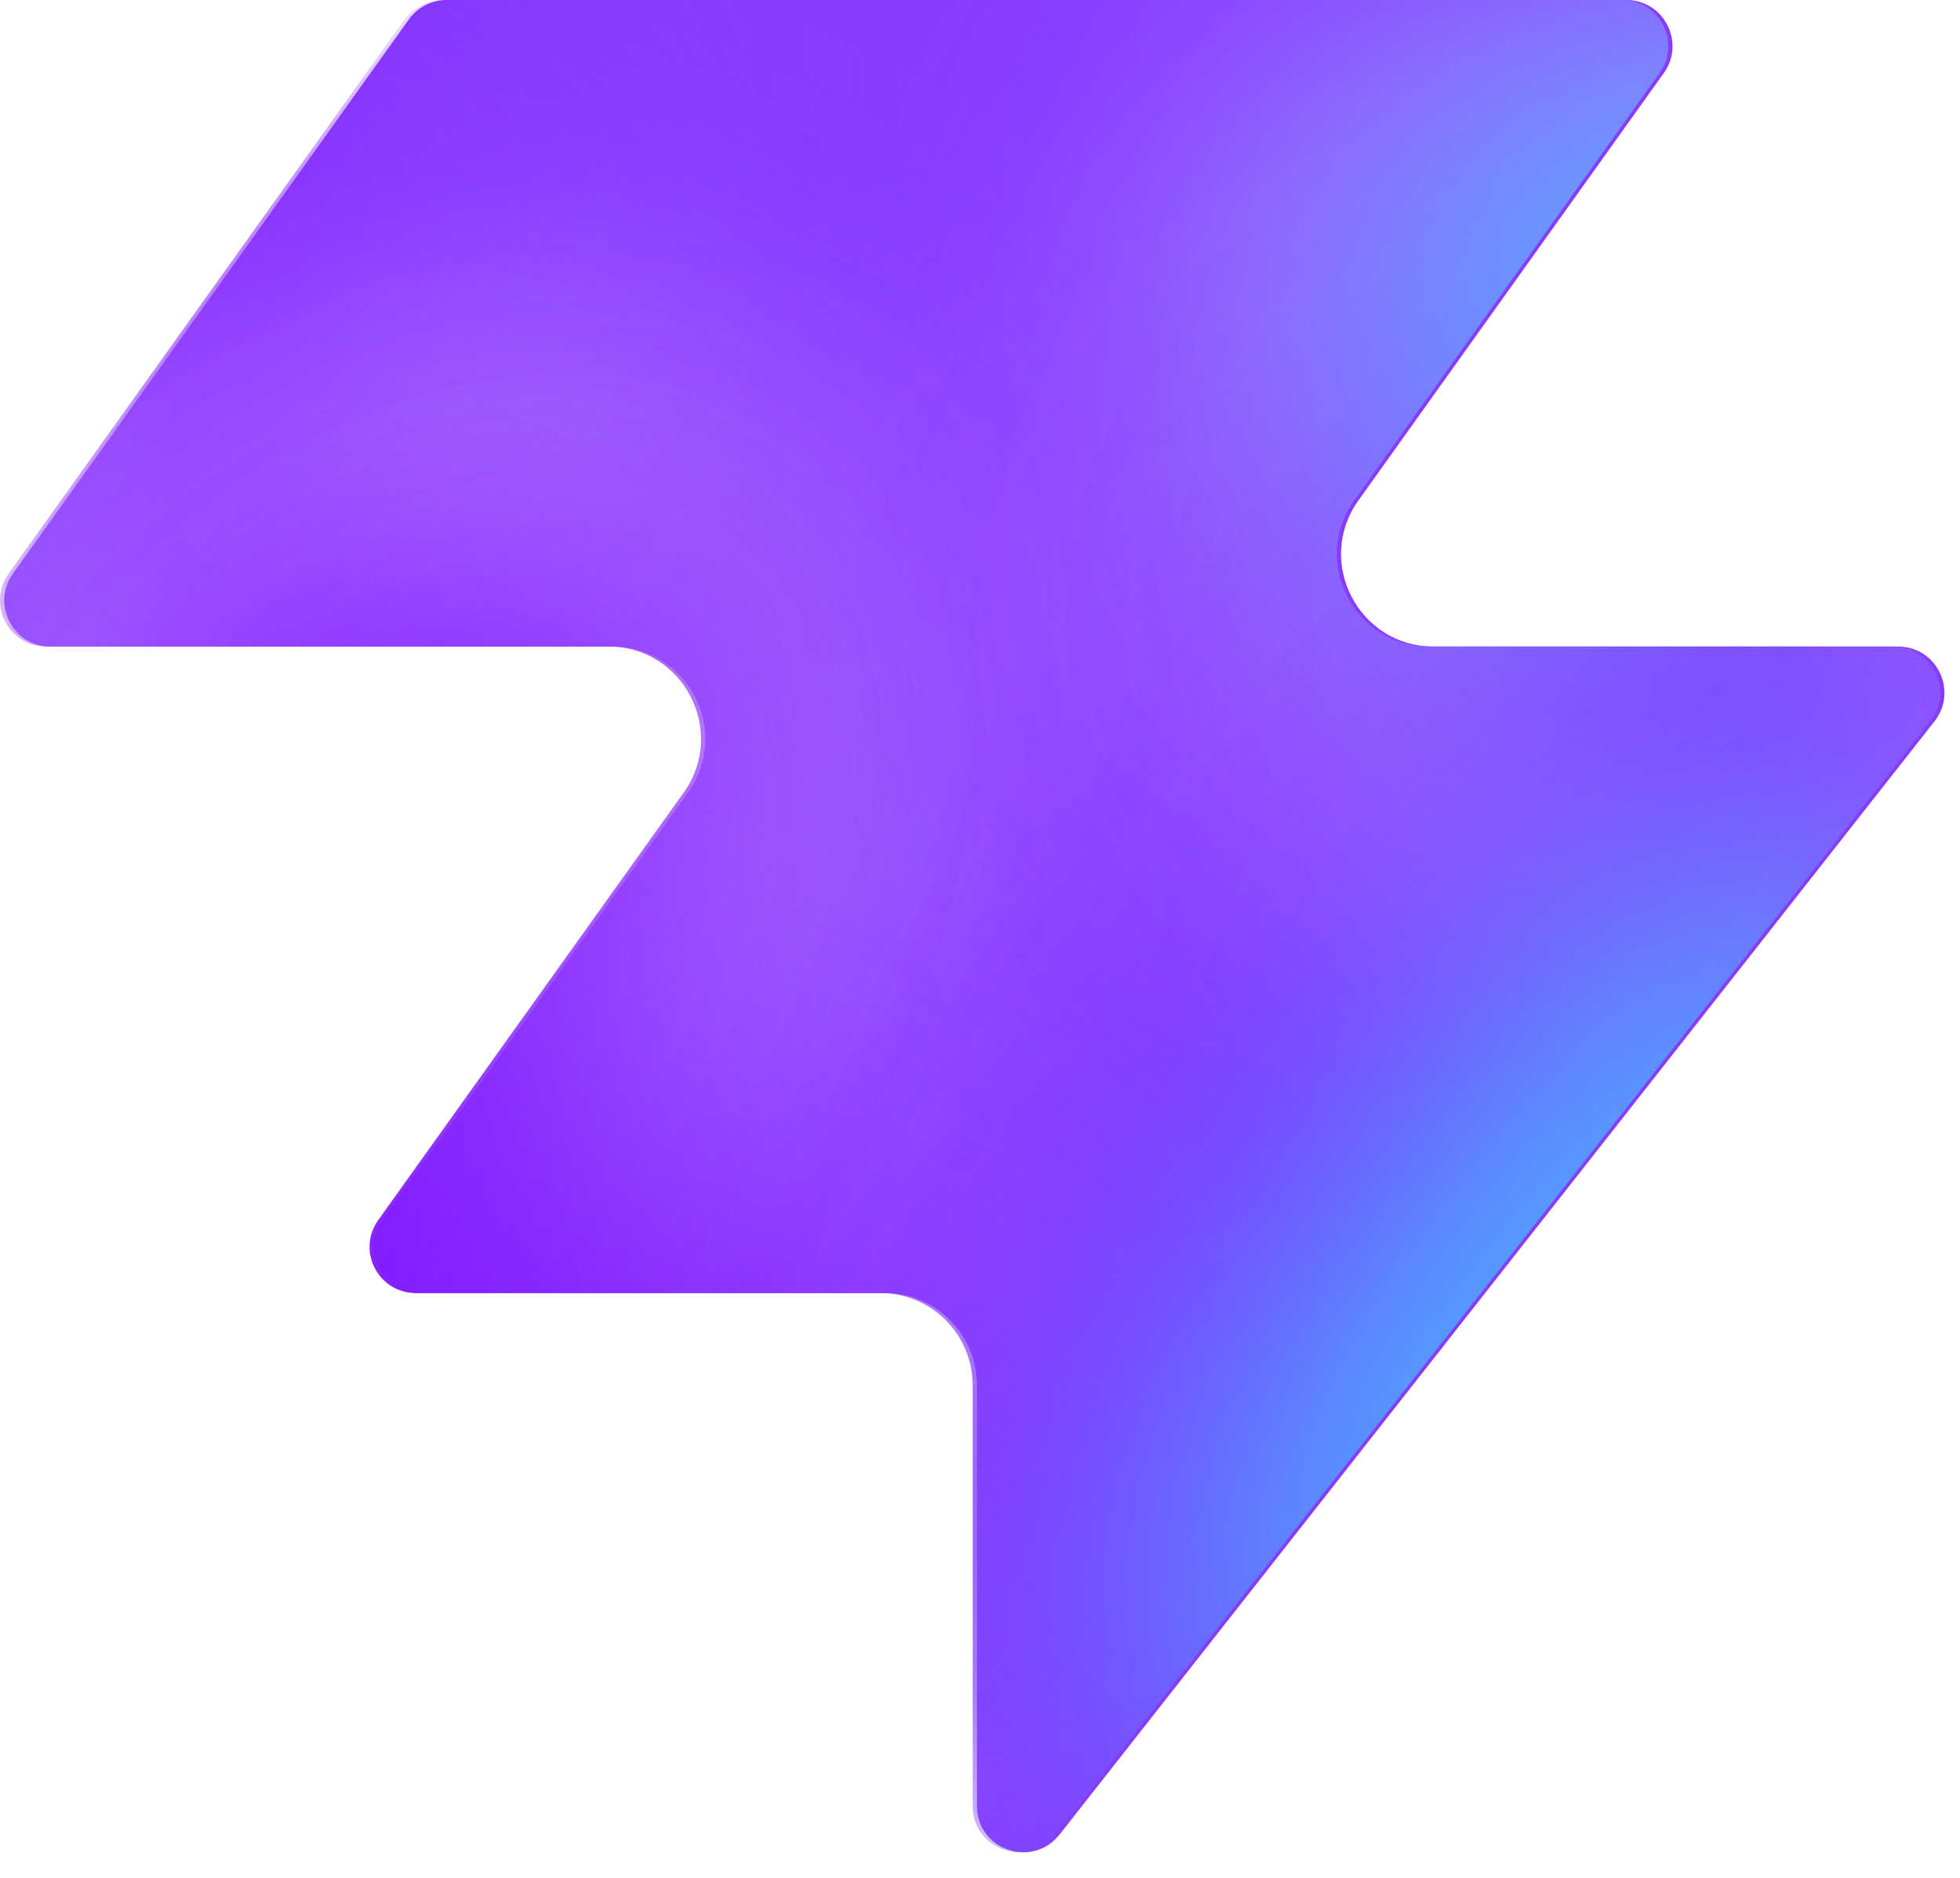
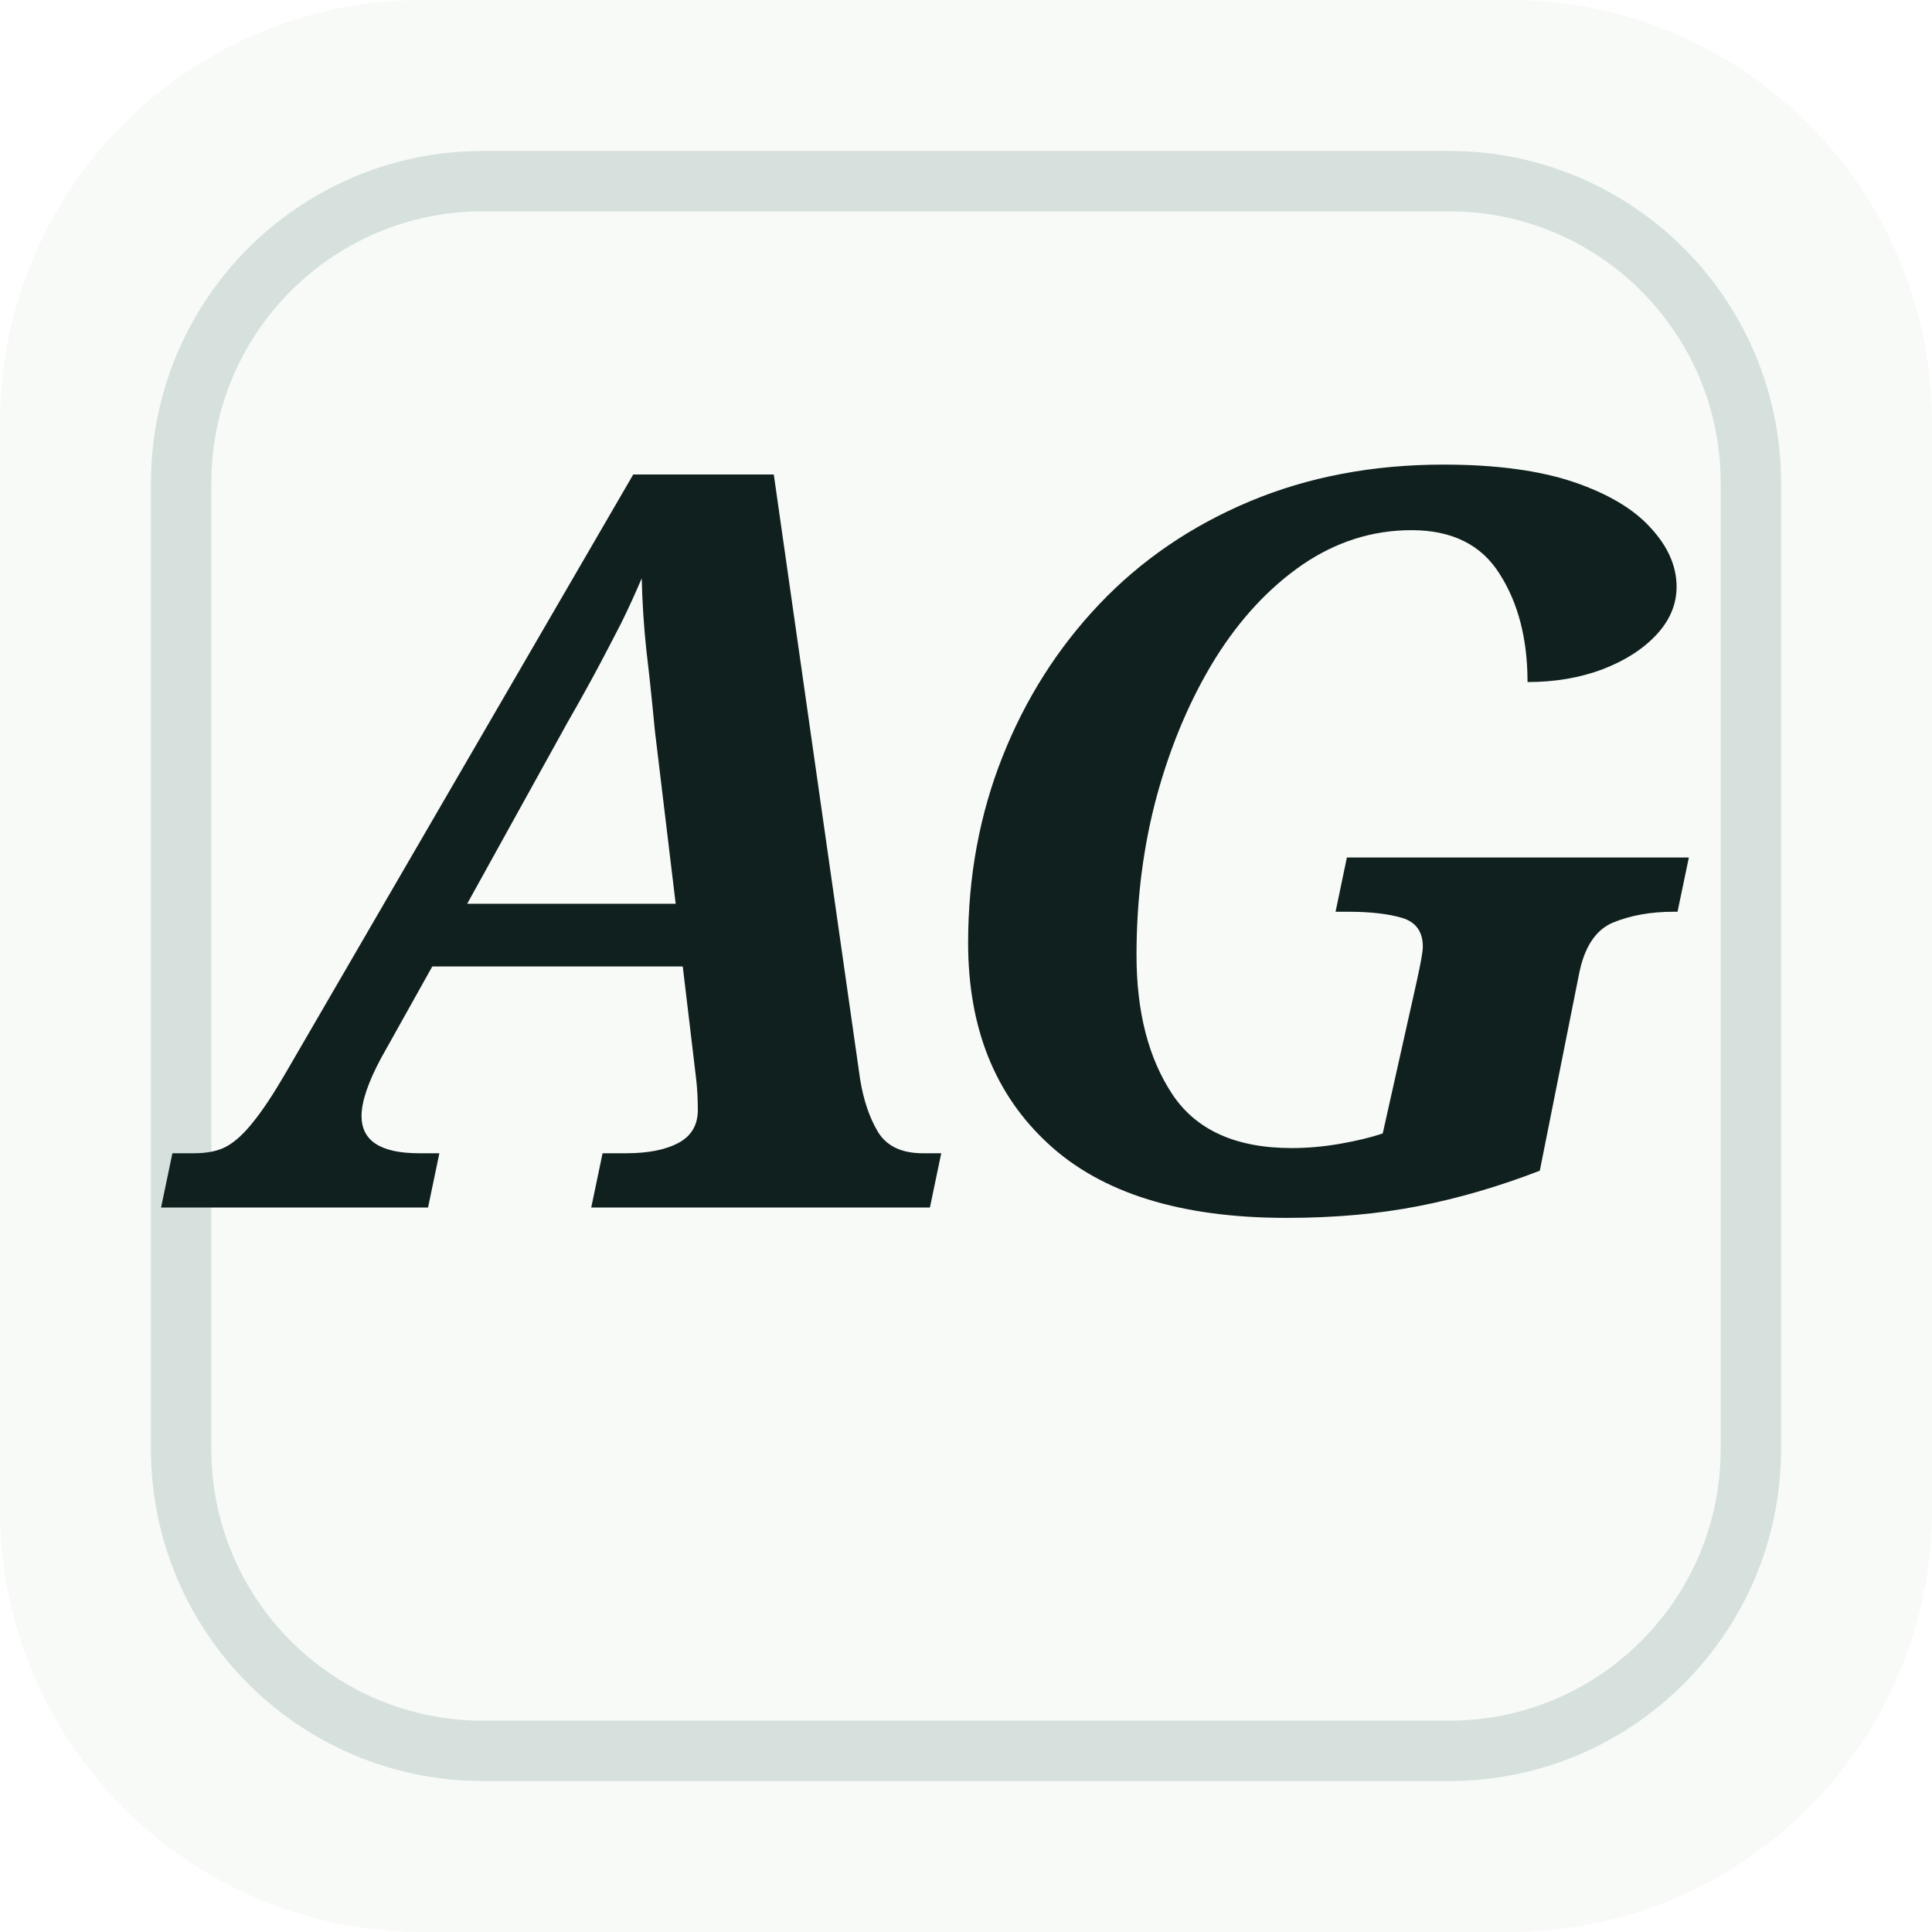
- <svg xmlns="http://www.w3.org/2000/svg" width="48" height="46" fill="none" viewBox="0 0 48 46">
-   <path fill="#863bff" d="M25.946 44.938c-.664.845-2.021.375-2.021-.698V33.937a2.26 2.26 0 0 0-2.262-2.262H10.287c-.92 0-1.456-1.04-.92-1.788l7.48-10.471c1.07-1.497 0-3.578-1.842-3.578H1.237c-.92 0-1.456-1.04-.92-1.788L10.013.474c.214-.297.556-.474.92-.474h28.894c.92 0 1.456 1.04.92 1.788l-7.48 10.471c-1.07 1.498 0 3.579 1.842 3.579h11.377c.943 0 1.473 1.088.89 1.83L25.947 44.94z" style="fill:#863bff;fill:color(display-p3 .525 .23 1);fill-opacity:1" />
-   <mask id="a" width="48" height="46" x="0" y="0" maskUnits="userSpaceOnUse" style="mask-type:alpha">
-     <path fill="#000" d="M25.842 44.938c-.664.844-2.021.375-2.021-.698V33.937a2.26 2.26 0 0 0-2.262-2.262H10.183c-.92 0-1.456-1.04-.92-1.788l7.48-10.471c1.07-1.498 0-3.579-1.842-3.579H1.133c-.92 0-1.456-1.04-.92-1.787L9.91.473c.214-.297.556-.474.92-.474h28.894c.92 0 1.456 1.04.92 1.788l-7.48 10.471c-1.07 1.498 0 3.578 1.842 3.578h11.377c.943 0 1.473 1.088.89 1.832L25.843 44.94z" style="fill:#000;fill-opacity:1" />
-   </mask>
-   <g mask="url(#a)">
-     <g filter="url(#b)">
-       <ellipse cx="5.508" cy="14.704" fill="#ede6ff" rx="5.508" ry="14.704" style="fill:#ede6ff;fill:color(display-p3 .927 .903 1);fill-opacity:1" transform="matrix(.00324 1 1 -.00324 -4.47 31.516)" />
-     </g>
-     <g filter="url(#c)">
-       <ellipse cx="10.399" cy="29.851" fill="#ede6ff" rx="10.399" ry="29.851" style="fill:#ede6ff;fill:color(display-p3 .927 .903 1);fill-opacity:1" transform="matrix(.00324 1 1 -.00324 -39.328 7.883)" />
-     </g>
-     <g filter="url(#d)">
-       <ellipse cx="5.508" cy="30.487" fill="#7e14ff" rx="5.508" ry="30.487" style="fill:#7e14ff;fill:color(display-p3 .492 .077 1);fill-opacity:1" transform="rotate(89.814 -25.913 -14.639)scale(1 -1)" />
-     </g>
-     <g filter="url(#e)">
-       <ellipse cx="5.508" cy="30.599" fill="#7e14ff" rx="5.508" ry="30.599" style="fill:#7e14ff;fill:color(display-p3 .492 .077 1);fill-opacity:1" transform="rotate(89.814 -32.644 -3.334)scale(1 -1)" />
-     </g>
-     <g filter="url(#f)">
-       <ellipse cx="5.508" cy="30.599" fill="#7e14ff" rx="5.508" ry="30.599" style="fill:#7e14ff;fill:color(display-p3 .492 .077 1);fill-opacity:1" transform="matrix(.00324 1 1 -.00324 -34.34 30.47)" />
-     </g>
-     <g filter="url(#g)">
-       <ellipse cx="14.072" cy="22.078" fill="#ede6ff" rx="14.072" ry="22.078" style="fill:#ede6ff;fill:color(display-p3 .927 .903 1);fill-opacity:1" transform="rotate(93.35 24.506 48.493)scale(-1 1)" />
-     </g>
-     <g filter="url(#h)">
-       <ellipse cx="3.47" cy="21.501" fill="#7e14ff" rx="3.47" ry="21.501" style="fill:#7e14ff;fill:color(display-p3 .492 .077 1);fill-opacity:1" transform="rotate(89.009 28.708 47.59)scale(-1 1)" />
-     </g>
-     <g filter="url(#i)">
-       <ellipse cx="3.47" cy="21.501" fill="#7e14ff" rx="3.47" ry="21.501" style="fill:#7e14ff;fill:color(display-p3 .492 .077 1);fill-opacity:1" transform="rotate(89.009 28.708 47.59)scale(-1 1)" />
-     </g>
-     <g filter="url(#j)">
-       <ellipse cx=".387" cy="8.972" fill="#7e14ff" rx="4.407" ry="29.108" style="fill:#7e14ff;fill:color(display-p3 .492 .077 1);fill-opacity:1" transform="rotate(39.51 .387 8.972)" />
-     </g>
-     <g filter="url(#k)">
-       <ellipse cx="47.523" cy="-6.092" fill="#7e14ff" rx="4.407" ry="29.108" style="fill:#7e14ff;fill:color(display-p3 .492 .077 1);fill-opacity:1" transform="rotate(37.892 47.523 -6.092)" />
-     </g>
-     <g filter="url(#l)">
-       <ellipse cx="41.412" cy="6.333" fill="#47bfff" rx="5.971" ry="9.665" style="fill:#47bfff;fill:color(display-p3 .28 .748 1);fill-opacity:1" transform="rotate(37.892 41.412 6.333)" />
-     </g>
-     <g filter="url(#m)">
-       <ellipse cx="-1.879" cy="38.332" fill="#7e14ff" rx="4.407" ry="29.108" style="fill:#7e14ff;fill:color(display-p3 .492 .077 1);fill-opacity:1" transform="rotate(37.892 -1.88 38.332)" />
-     </g>
-     <g filter="url(#n)">
-       <ellipse cx="-1.879" cy="38.332" fill="#7e14ff" rx="4.407" ry="29.108" style="fill:#7e14ff;fill:color(display-p3 .492 .077 1);fill-opacity:1" transform="rotate(37.892 -1.88 38.332)" />
-     </g>
-     <g filter="url(#o)">
-       <ellipse cx="35.651" cy="29.907" fill="#7e14ff" rx="4.407" ry="29.108" style="fill:#7e14ff;fill:color(display-p3 .492 .077 1);fill-opacity:1" transform="rotate(37.892 35.651 29.907)" />
-     </g>
-     <g filter="url(#p)">
-       <ellipse cx="38.418" cy="32.4" fill="#47bfff" rx="5.971" ry="15.297" style="fill:#47bfff;fill:color(display-p3 .28 .748 1);fill-opacity:1" transform="rotate(37.892 38.418 32.4)" />
-     </g>
-   </g>
-   <defs>
-     <filter id="b" width="60.045" height="41.654" x="-19.77" y="16.149" color-interpolation-filters="sRGB" filterUnits="userSpaceOnUse">
-       <feFlood flood-opacity="0" result="BackgroundImageFix" />
-       <feBlend in="SourceGraphic" in2="BackgroundImageFix" result="shape" />
-       <feGaussianBlur result="effect1_foregroundBlur_2002_17158" stdDeviation="7.659" />
-     </filter>
-     <filter id="c" width="90.34" height="51.437" x="-54.613" y="-7.533" color-interpolation-filters="sRGB" filterUnits="userSpaceOnUse">
-       <feFlood flood-opacity="0" result="BackgroundImageFix" />
-       <feBlend in="SourceGraphic" in2="BackgroundImageFix" result="shape" />
-       <feGaussianBlur result="effect1_foregroundBlur_2002_17158" stdDeviation="7.659" />
-     </filter>
-     <filter id="d" width="79.355" height="29.4" x="-49.64" y="2.03" color-interpolation-filters="sRGB" filterUnits="userSpaceOnUse">
-       <feFlood flood-opacity="0" result="BackgroundImageFix" />
-       <feBlend in="SourceGraphic" in2="BackgroundImageFix" result="shape" />
-       <feGaussianBlur result="effect1_foregroundBlur_2002_17158" stdDeviation="4.596" />
-     </filter>
-     <filter id="e" width="79.579" height="29.4" x="-45.045" y="20.029" color-interpolation-filters="sRGB" filterUnits="userSpaceOnUse">
-       <feFlood flood-opacity="0" result="BackgroundImageFix" />
-       <feBlend in="SourceGraphic" in2="BackgroundImageFix" result="shape" />
-       <feGaussianBlur result="effect1_foregroundBlur_2002_17158" stdDeviation="4.596" />
-     </filter>
-     <filter id="f" width="79.579" height="29.4" x="-43.513" y="21.178" color-interpolation-filters="sRGB" filterUnits="userSpaceOnUse">
-       <feFlood flood-opacity="0" result="BackgroundImageFix" />
-       <feBlend in="SourceGraphic" in2="BackgroundImageFix" result="shape" />
-       <feGaussianBlur result="effect1_foregroundBlur_2002_17158" stdDeviation="4.596" />
-     </filter>
-     <filter id="g" width="74.749" height="58.852" x="15.756" y="-17.901" color-interpolation-filters="sRGB" filterUnits="userSpaceOnUse">
-       <feFlood flood-opacity="0" result="BackgroundImageFix" />
-       <feBlend in="SourceGraphic" in2="BackgroundImageFix" result="shape" />
-       <feGaussianBlur result="effect1_foregroundBlur_2002_17158" stdDeviation="7.659" />
-     </filter>
-     <filter id="h" width="61.377" height="25.362" x="23.548" y="2.284" color-interpolation-filters="sRGB" filterUnits="userSpaceOnUse">
-       <feFlood flood-opacity="0" result="BackgroundImageFix" />
-       <feBlend in="SourceGraphic" in2="BackgroundImageFix" result="shape" />
-       <feGaussianBlur result="effect1_foregroundBlur_2002_17158" stdDeviation="4.596" />
-     </filter>
-     <filter id="i" width="61.377" height="25.362" x="23.548" y="2.284" color-interpolation-filters="sRGB" filterUnits="userSpaceOnUse">
-       <feFlood flood-opacity="0" result="BackgroundImageFix" />
-       <feBlend in="SourceGraphic" in2="BackgroundImageFix" result="shape" />
-       <feGaussianBlur result="effect1_foregroundBlur_2002_17158" stdDeviation="4.596" />
-     </filter>
-     <filter id="j" width="56.045" height="63.649" x="-27.636" y="-22.853" color-interpolation-filters="sRGB" filterUnits="userSpaceOnUse">
-       <feFlood flood-opacity="0" result="BackgroundImageFix" />
-       <feBlend in="SourceGraphic" in2="BackgroundImageFix" result="shape" />
-       <feGaussianBlur result="effect1_foregroundBlur_2002_17158" stdDeviation="4.596" />
-     </filter>
-     <filter id="k" width="54.814" height="64.646" x="20.116" y="-38.415" color-interpolation-filters="sRGB" filterUnits="userSpaceOnUse">
-       <feFlood flood-opacity="0" result="BackgroundImageFix" />
-       <feBlend in="SourceGraphic" in2="BackgroundImageFix" result="shape" />
-       <feGaussianBlur result="effect1_foregroundBlur_2002_17158" stdDeviation="4.596" />
-     </filter>
-     <filter id="l" width="33.541" height="35.313" x="24.641" y="-11.323" color-interpolation-filters="sRGB" filterUnits="userSpaceOnUse">
-       <feFlood flood-opacity="0" result="BackgroundImageFix" />
-       <feBlend in="SourceGraphic" in2="BackgroundImageFix" result="shape" />
-       <feGaussianBlur result="effect1_foregroundBlur_2002_17158" stdDeviation="4.596" />
-     </filter>
-     <filter id="m" width="54.814" height="64.646" x="-29.286" y="6.009" color-interpolation-filters="sRGB" filterUnits="userSpaceOnUse">
-       <feFlood flood-opacity="0" result="BackgroundImageFix" />
-       <feBlend in="SourceGraphic" in2="BackgroundImageFix" result="shape" />
-       <feGaussianBlur result="effect1_foregroundBlur_2002_17158" stdDeviation="4.596" />
-     </filter>
-     <filter id="n" width="54.814" height="64.646" x="-29.286" y="6.009" color-interpolation-filters="sRGB" filterUnits="userSpaceOnUse">
-       <feFlood flood-opacity="0" result="BackgroundImageFix" />
-       <feBlend in="SourceGraphic" in2="BackgroundImageFix" result="shape" />
-       <feGaussianBlur result="effect1_foregroundBlur_2002_17158" stdDeviation="4.596" />
-     </filter>
-     <filter id="o" width="54.814" height="64.646" x="8.244" y="-2.416" color-interpolation-filters="sRGB" filterUnits="userSpaceOnUse">
-       <feFlood flood-opacity="0" result="BackgroundImageFix" />
-       <feBlend in="SourceGraphic" in2="BackgroundImageFix" result="shape" />
-       <feGaussianBlur result="effect1_foregroundBlur_2002_17158" stdDeviation="4.596" />
-     </filter>
-     <filter id="p" width="39.409" height="43.623" x="18.713" y="10.588" color-interpolation-filters="sRGB" filterUnits="userSpaceOnUse">
-       <feFlood flood-opacity="0" result="BackgroundImageFix" />
-       <feBlend in="SourceGraphic" in2="BackgroundImageFix" result="shape" />
-       <feGaussianBlur result="effect1_foregroundBlur_2002_17158" stdDeviation="4.596" />
-     </filter>
-   </defs>
+ <svg xmlns="http://www.w3.org/2000/svg" viewBox="0 0 64 64" role="img" aria-label="AG">
+   <rect width="64" height="64" rx="14" fill="#F8FAF7" />
+   <rect x="6" y="6" width="52" height="52" rx="10" fill="none" stroke="#D6E1DD" stroke-width="2" />
+   <text x="32" y="40" fill="#10201E" font-family="'Cormorant Garamond Variable', 'Cormorant Garamond', Garamond, serif" font-size="34" font-style="italic" font-weight="600" letter-spacing="-2" text-anchor="middle">AG</text>
</svg>
